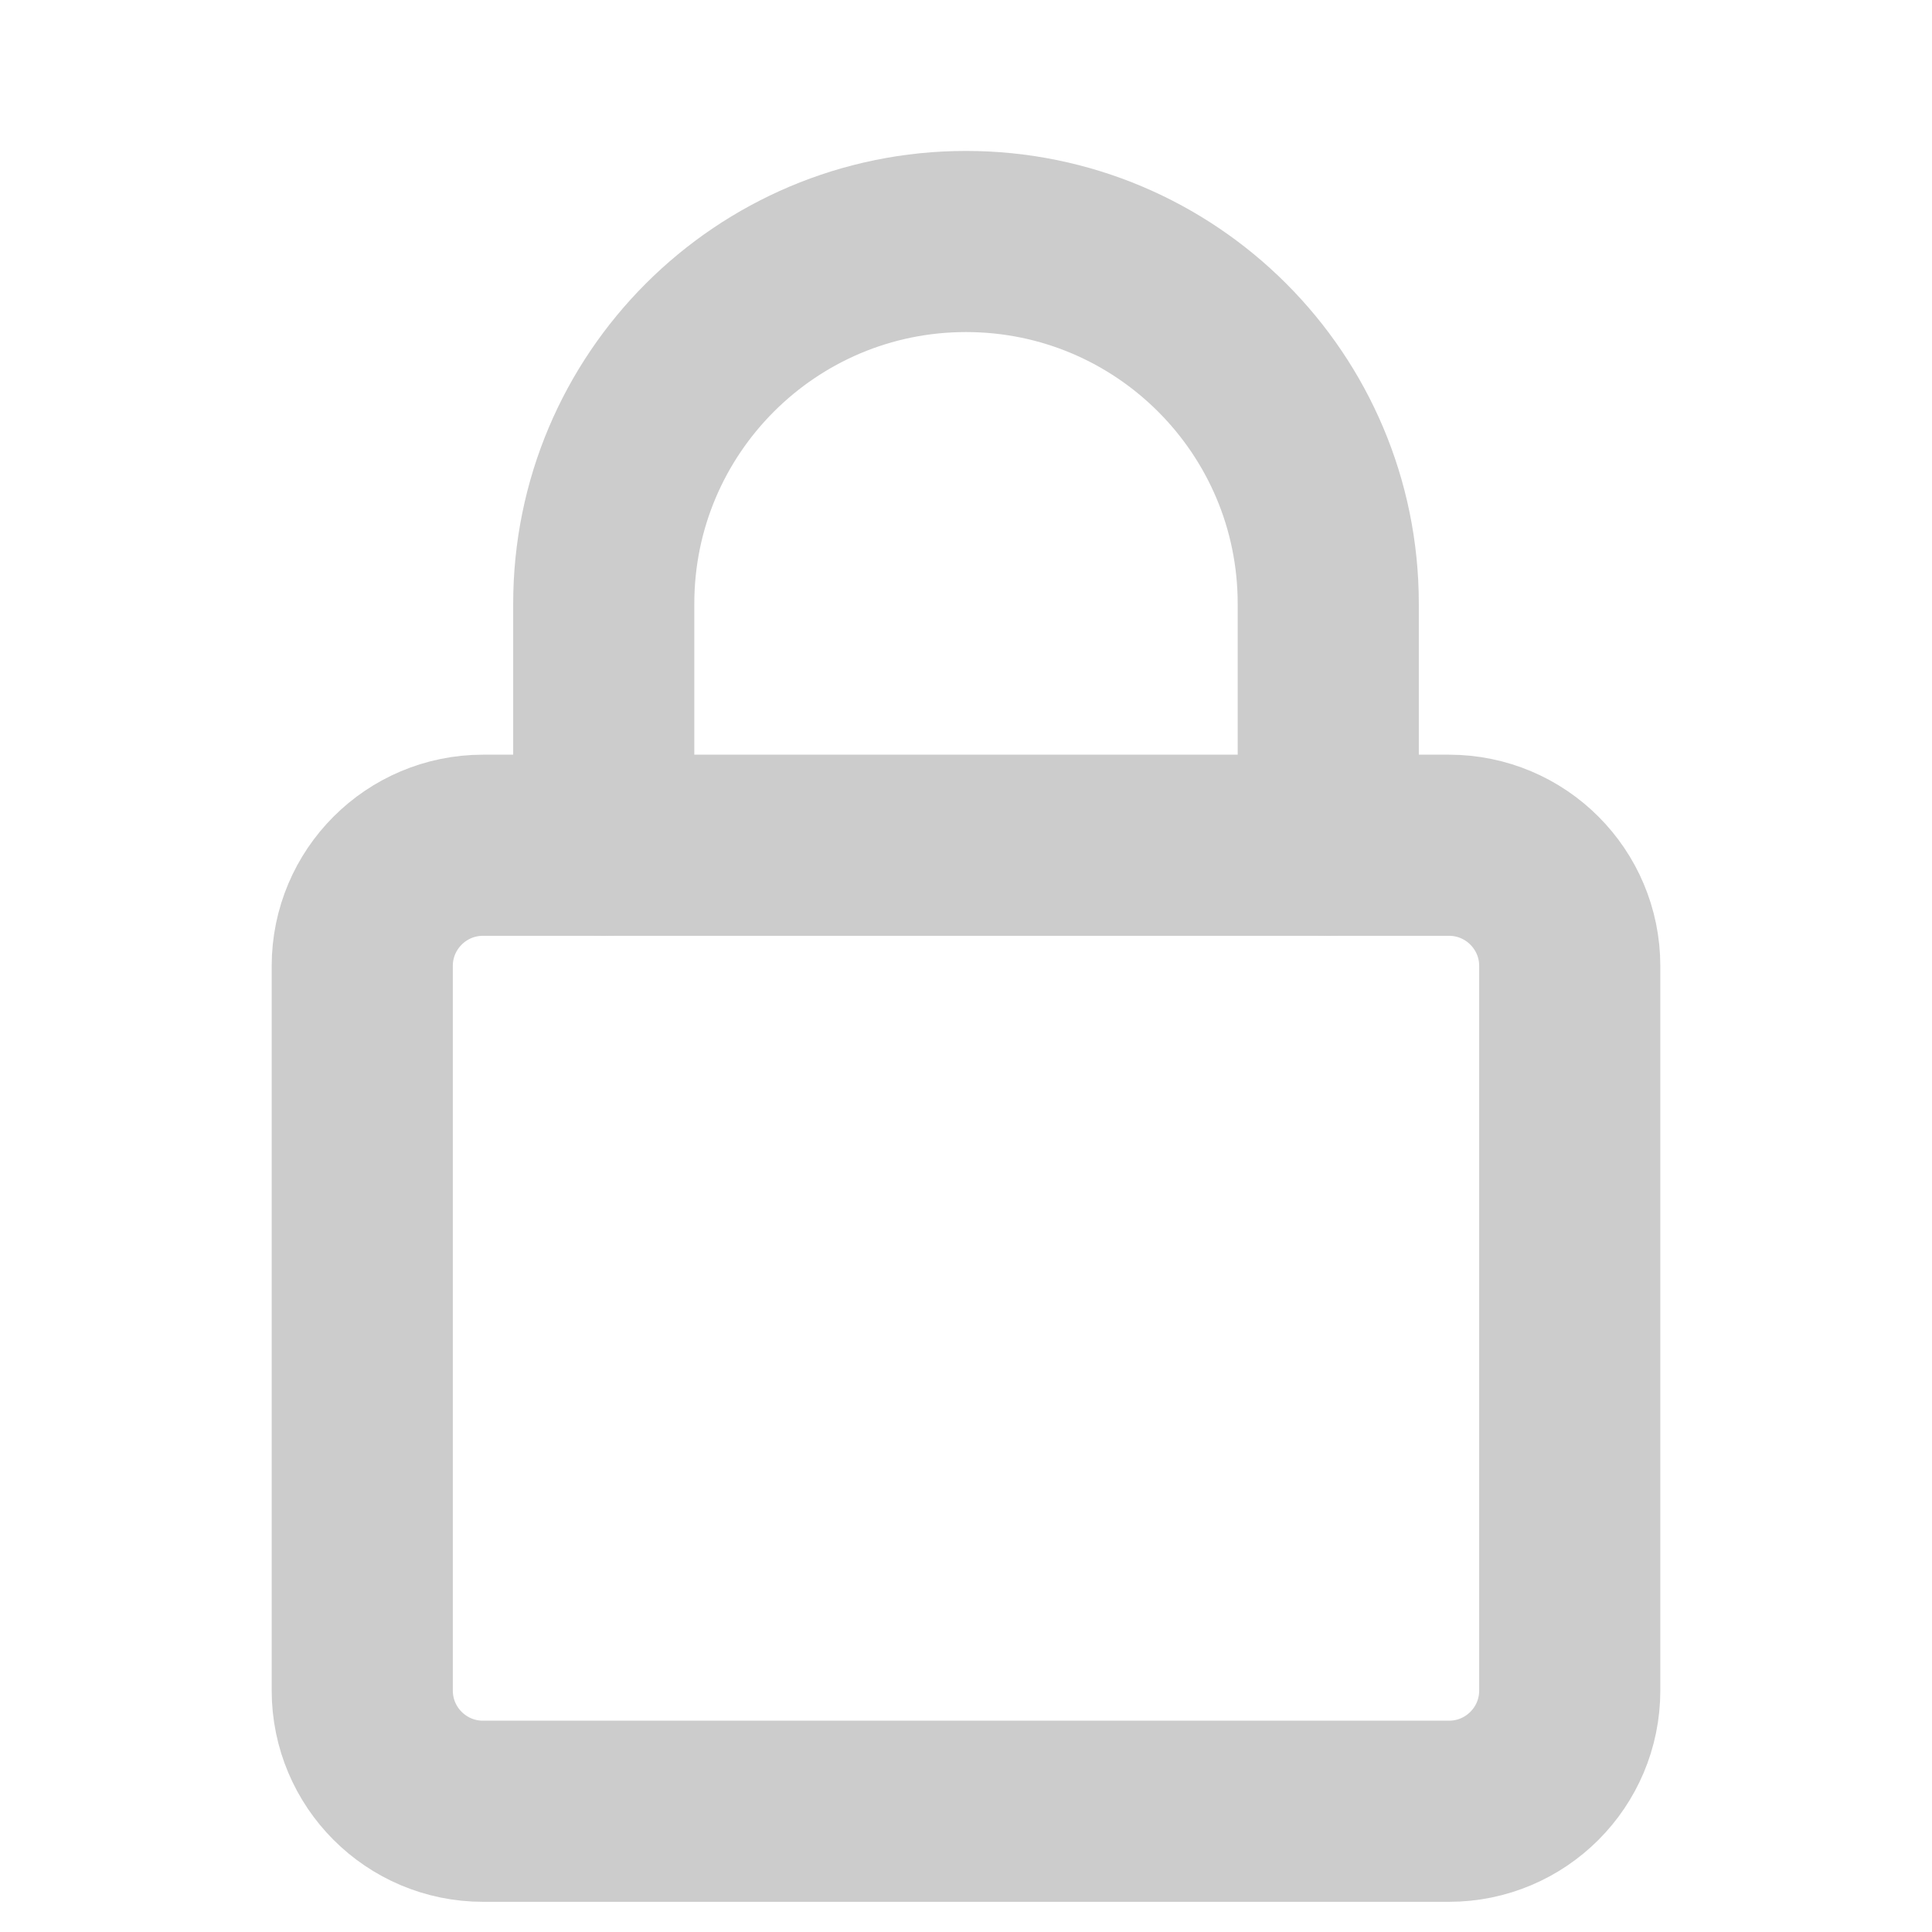
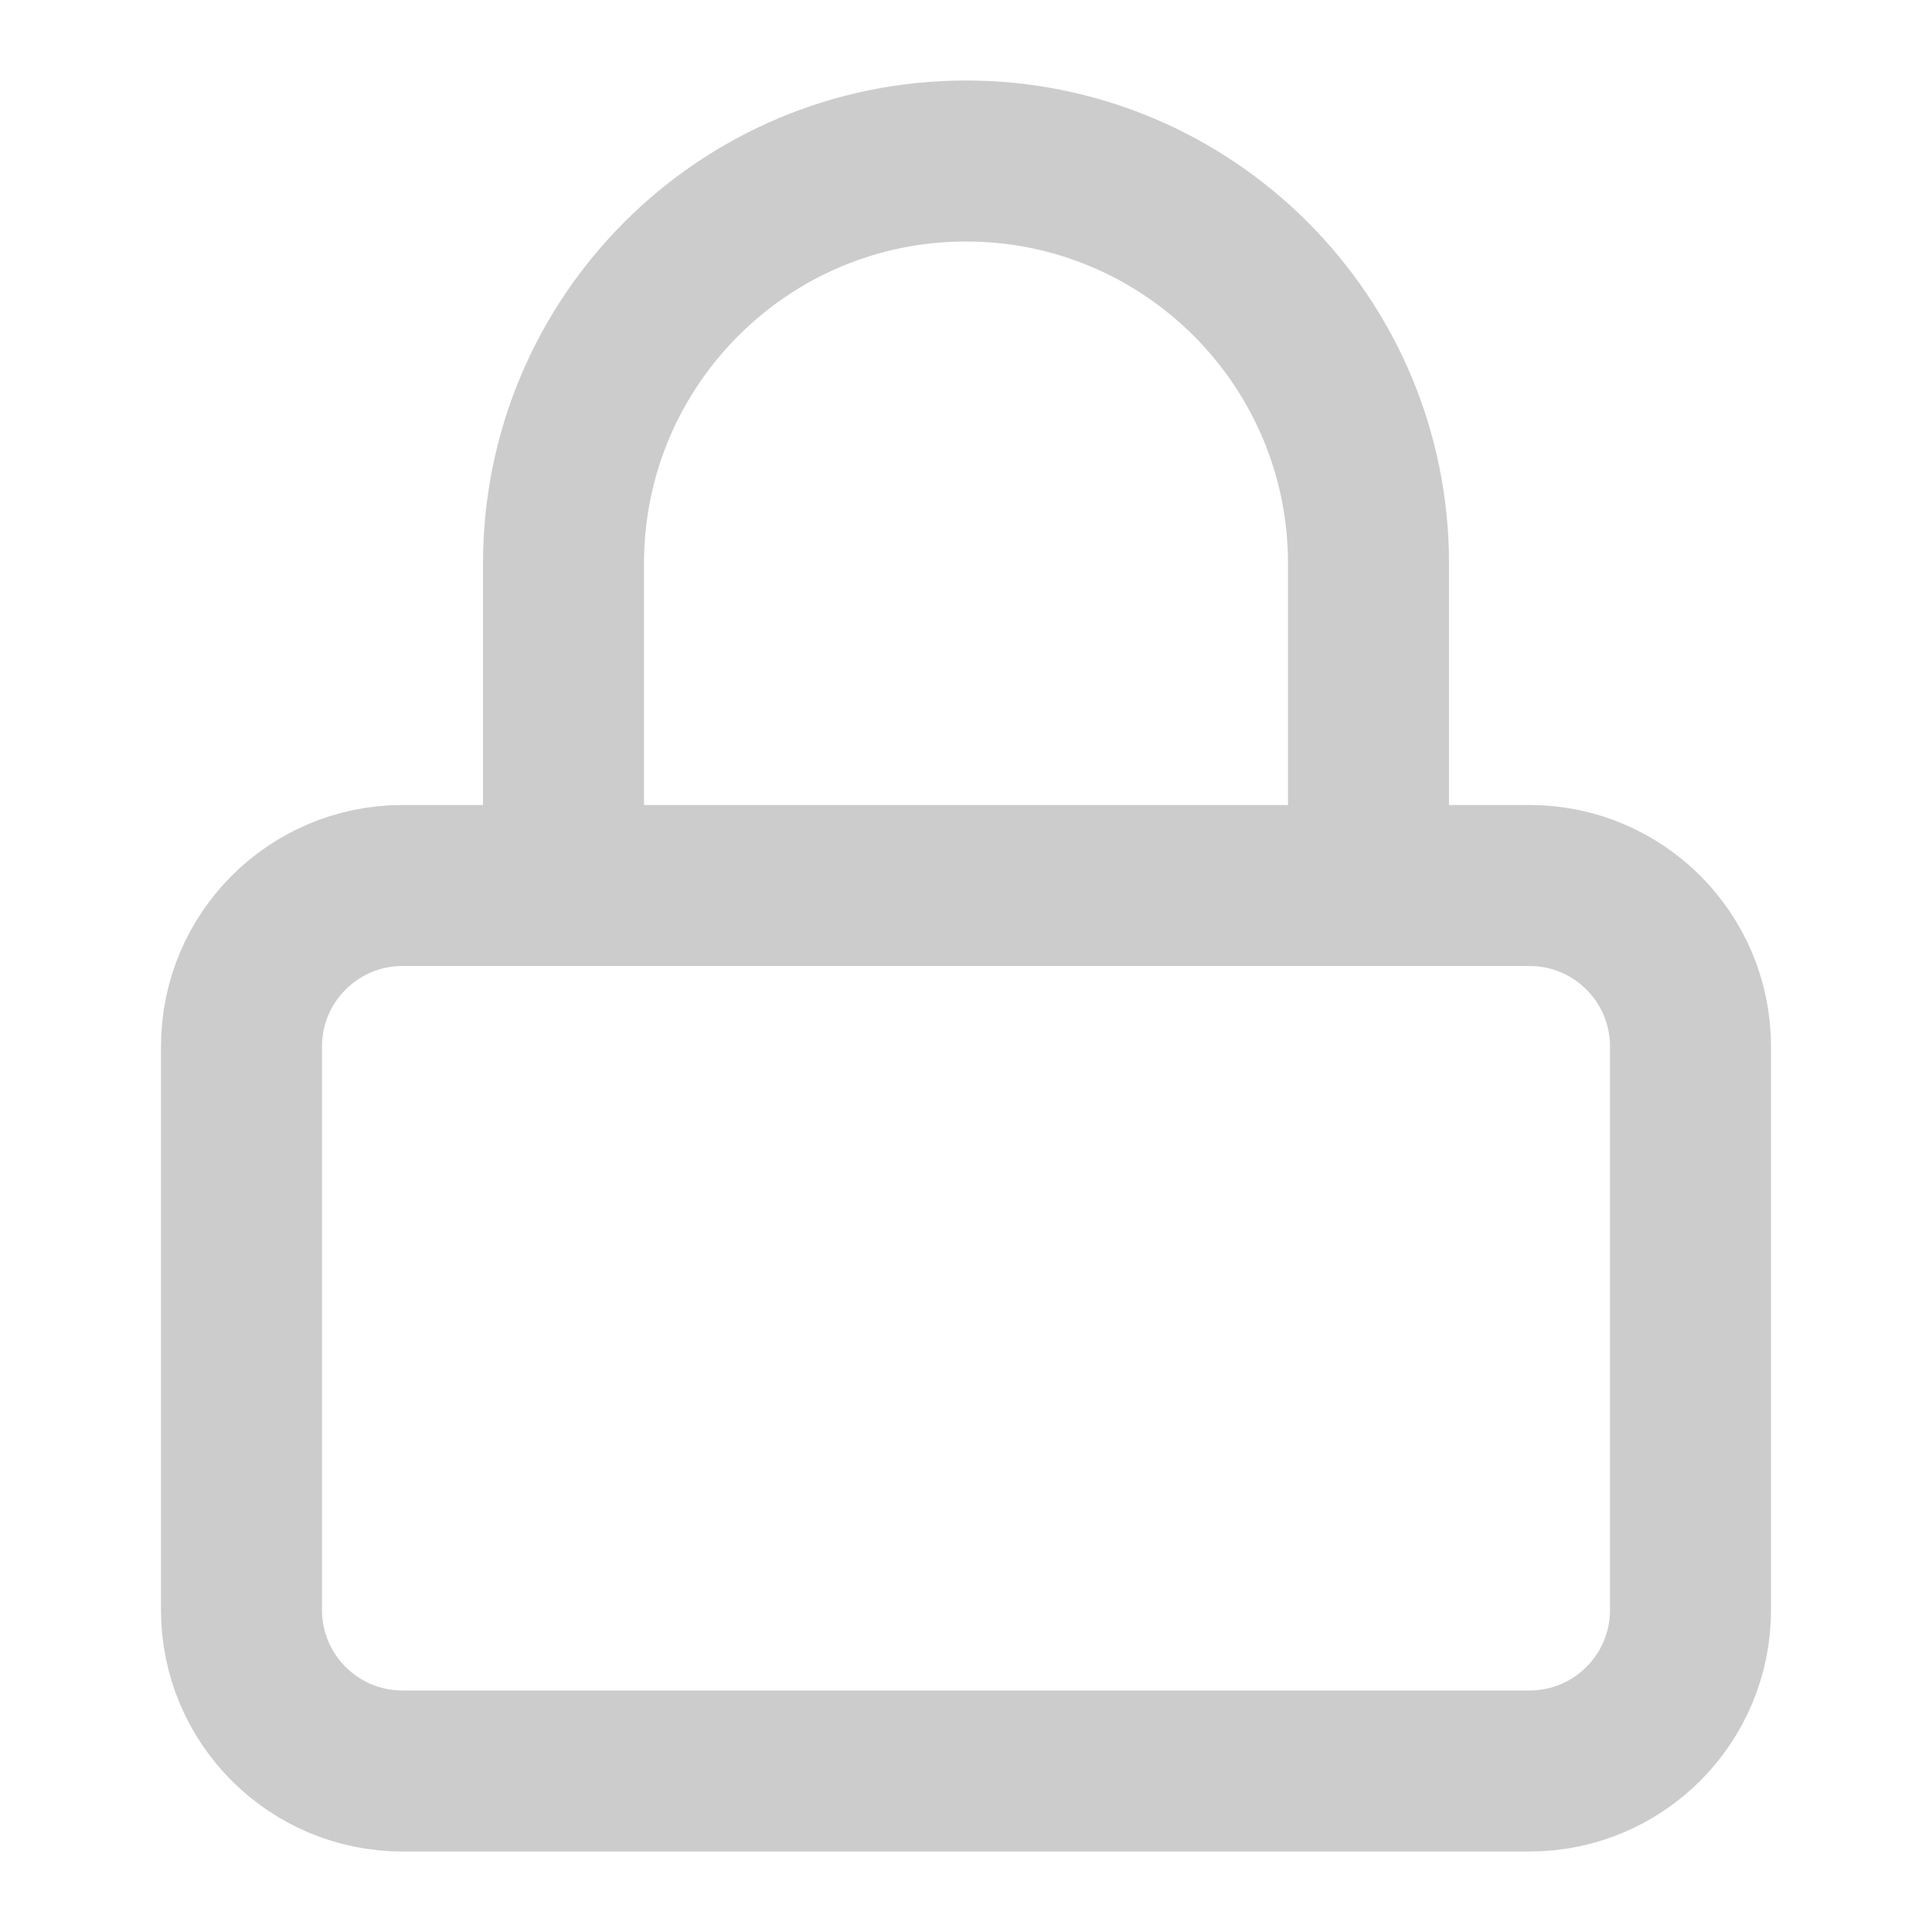
- <svg xmlns="http://www.w3.org/2000/svg" width="16" height="16" viewBox="0 0 16 16" fill="none" stroke="#CCCCCC" stroke-width="1.5" stroke-linecap="round" stroke-linejoin="round">
-   <rect x="3" y="7" width="10" height="8" rx="1" />
-   <path d="M5 7 V5 A3 3 0 0 1 11 5 V7" />
+ <svg xmlns="http://www.w3.org/2000/svg" width="16" height="16" viewBox="0 0 24 24" fill="none" stroke="#cccccc" stroke-width="2" stroke-linecap="round" stroke-linejoin="round">
+   <rect width="18" height="11" x="3" y="11" rx="2" ry="2" />
+   <path d="M7 11V7a5 5 0 0 1 10 0v4" />
</svg>
